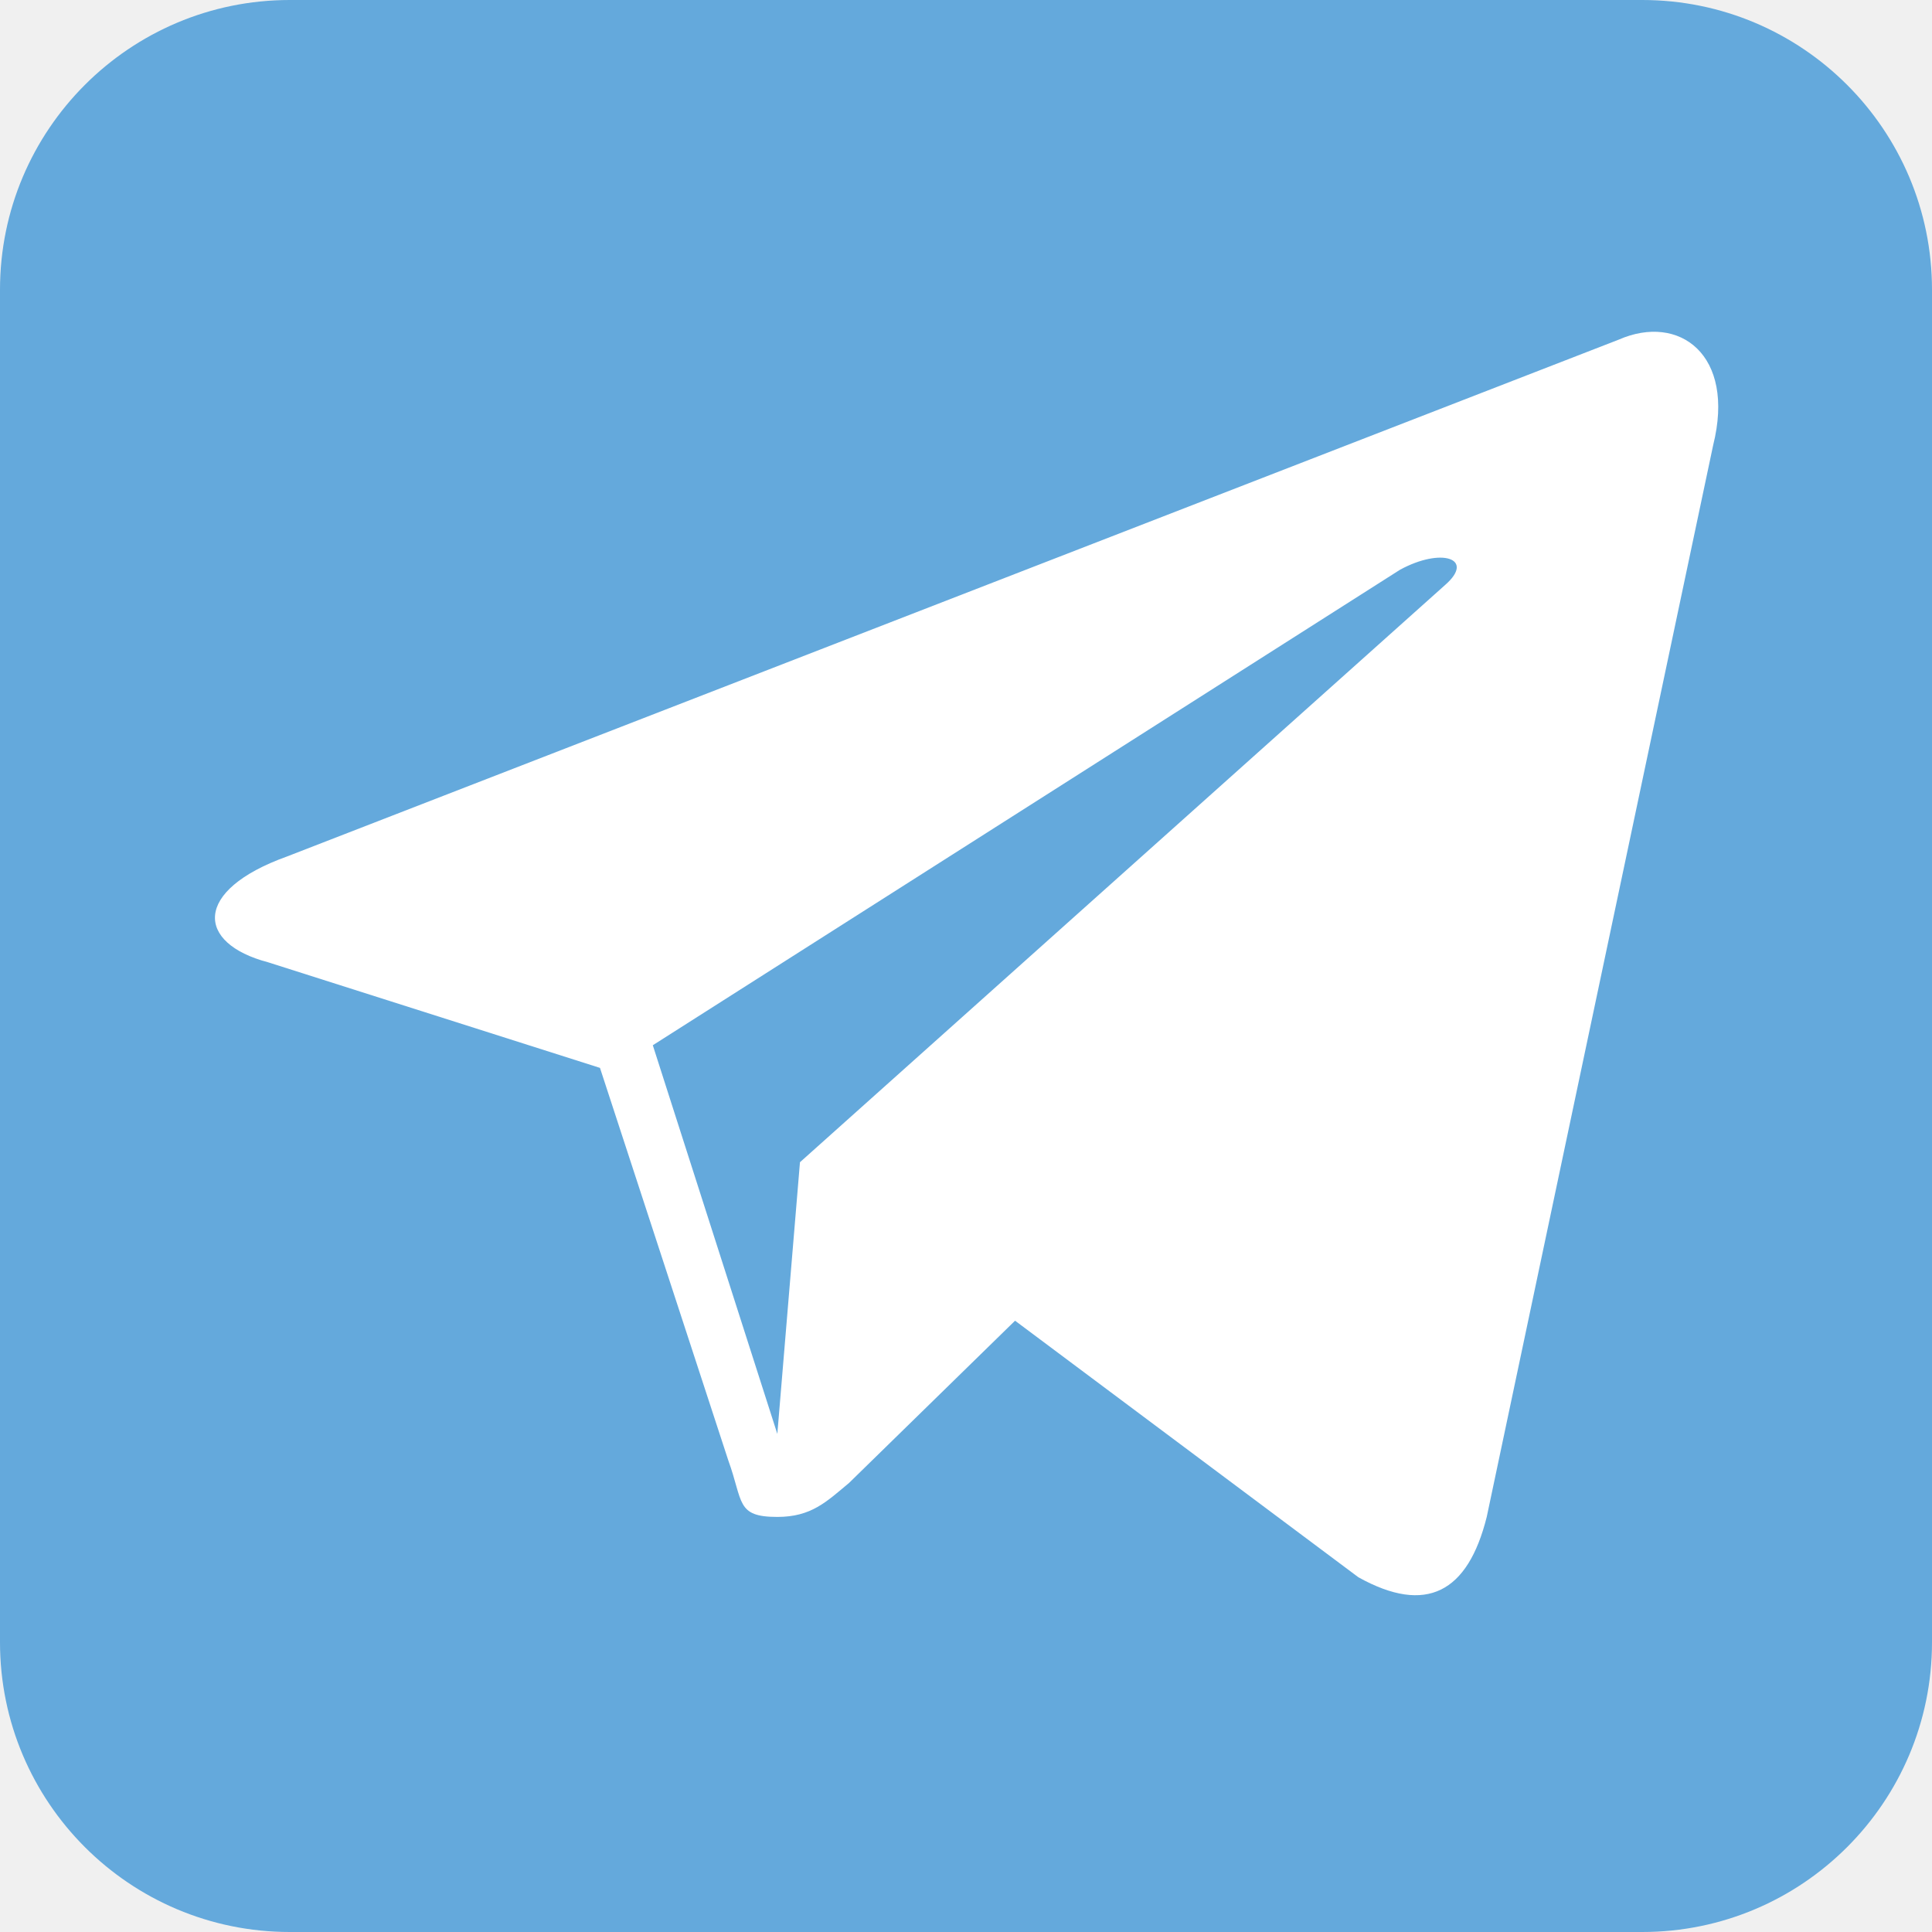
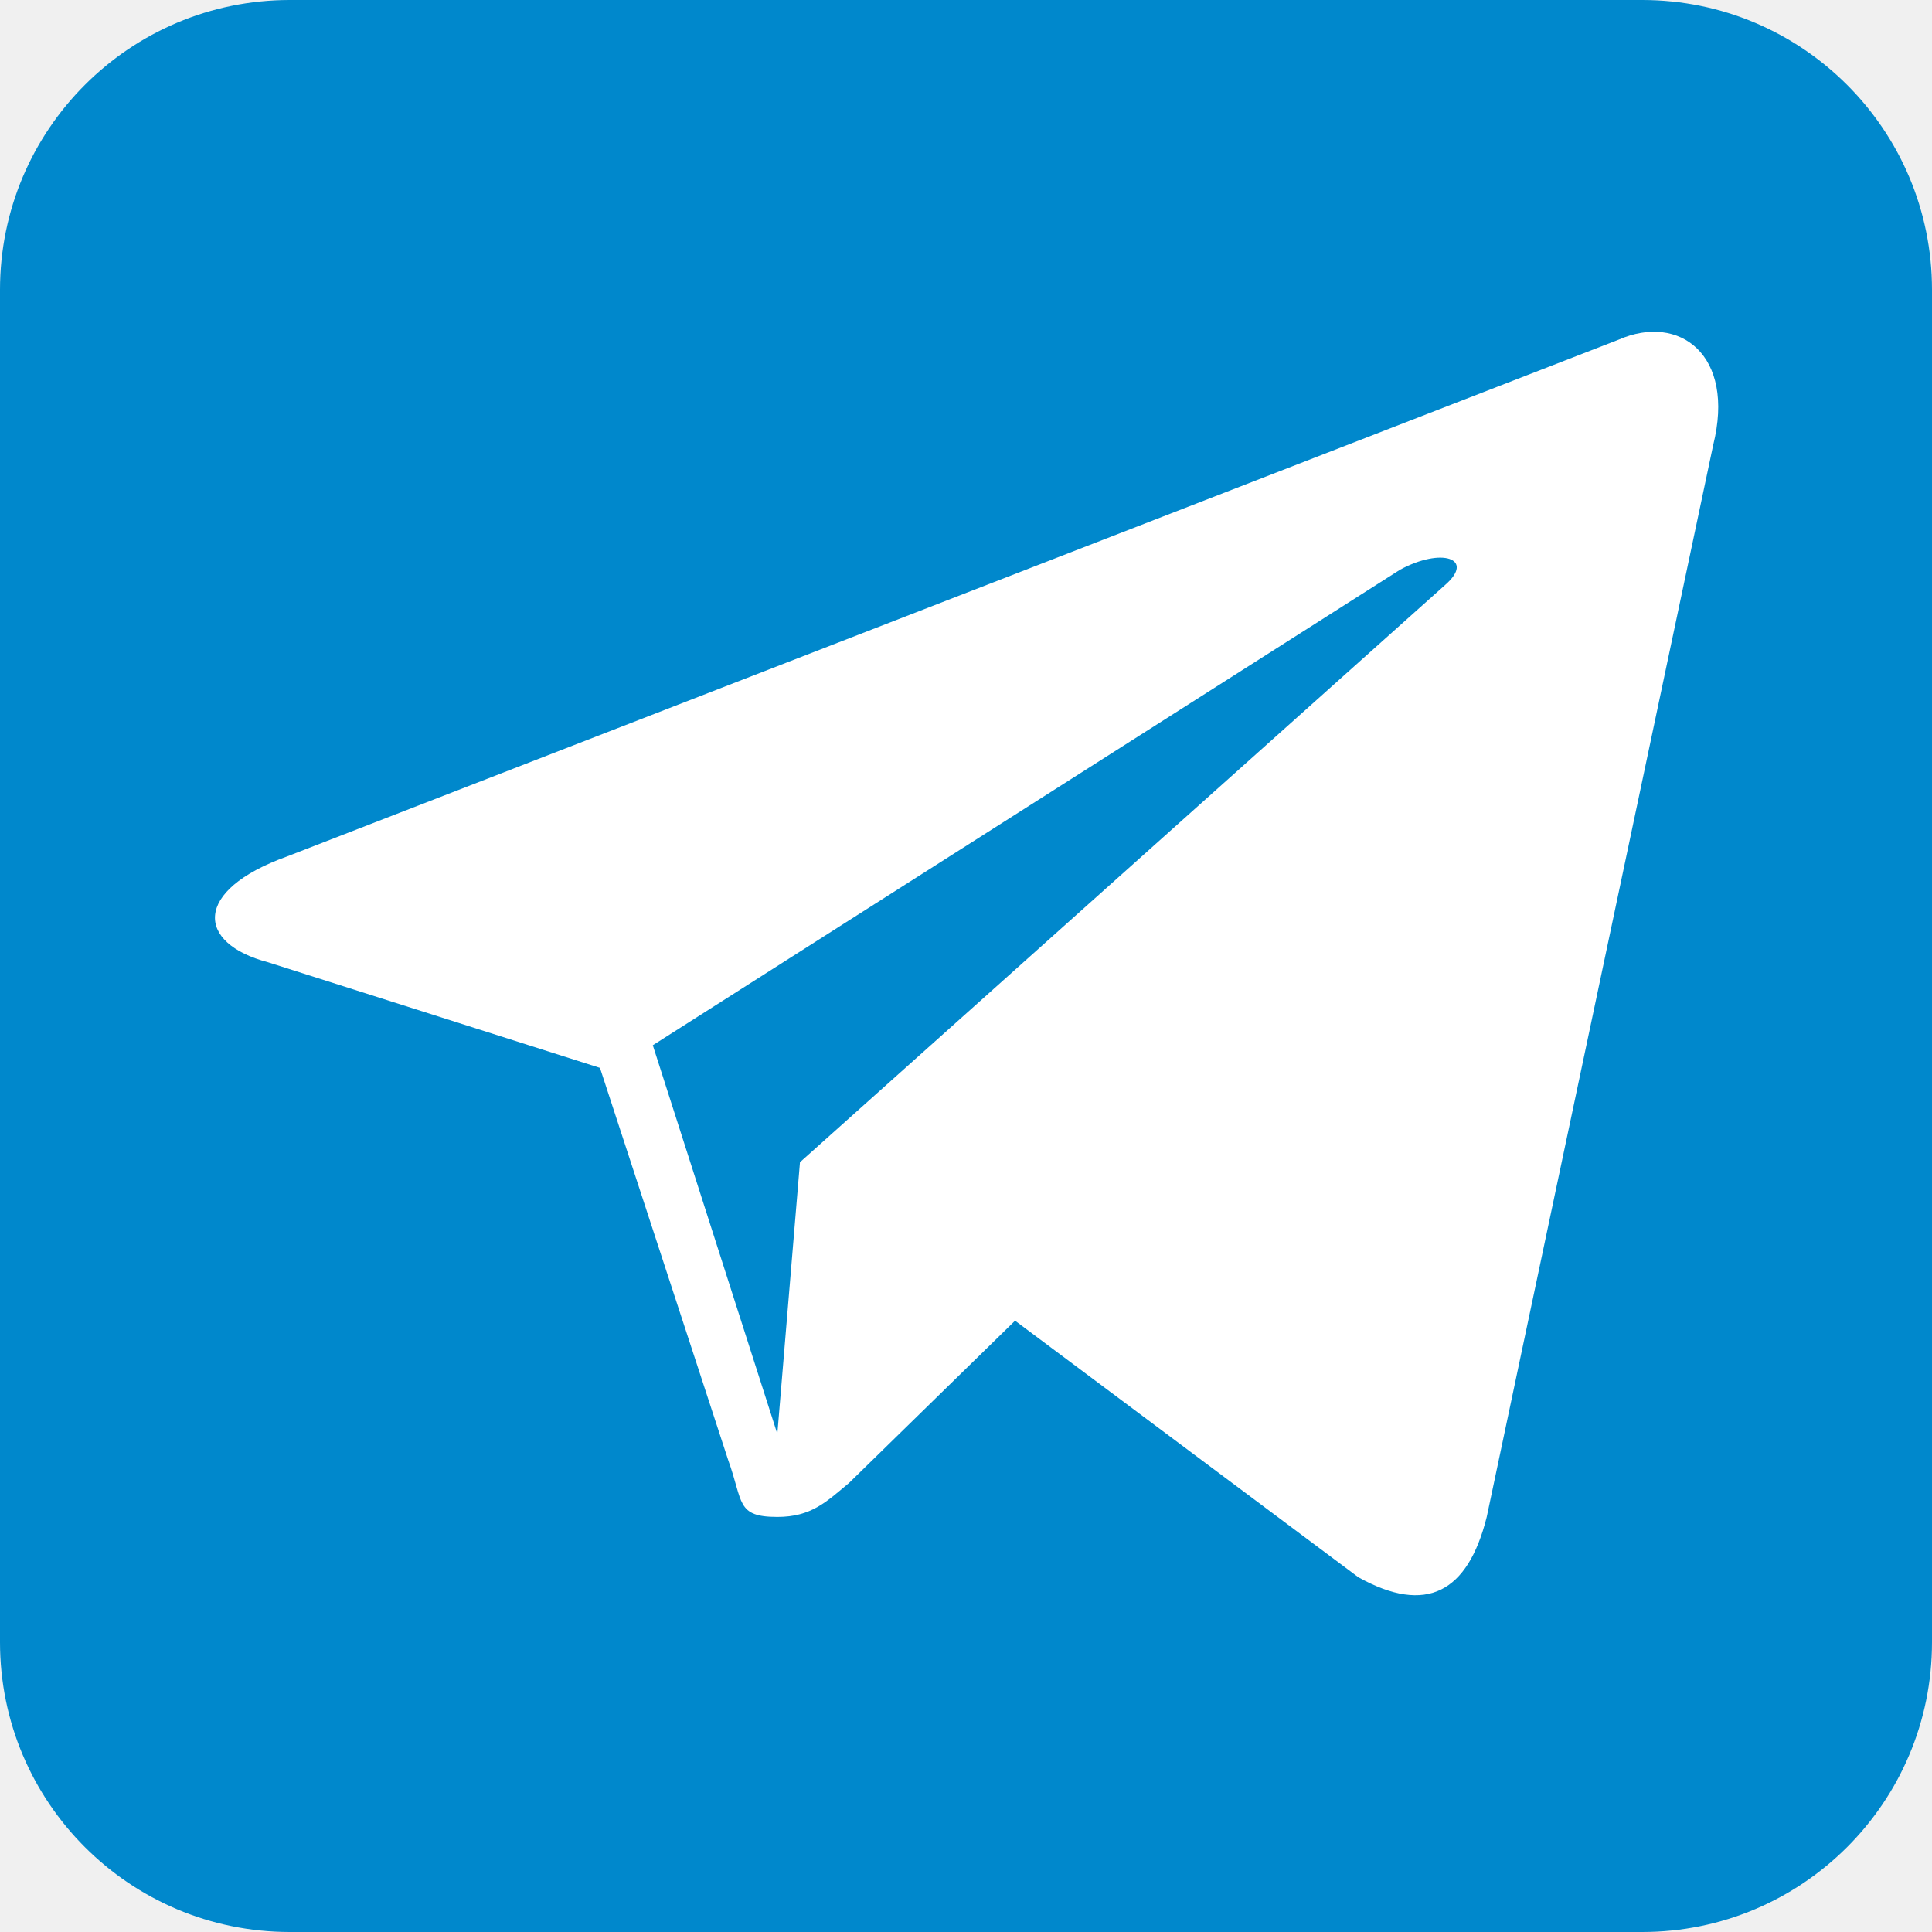
<svg xmlns="http://www.w3.org/2000/svg" version="1.1" viewBox="0 0 512 512">
-   <rect height="100%" width="100%" rx="15%" ry="15%" fill="#64a9dc" />
+   <rect height="100%" width="100%" rx="15%" ry="15%" fill="#0088cc" />
  <path d="M429 90L76 227c-25 9-24 23-5 28l88 28 34 104c4 11 2 15 13 15 9 0 13-4 19-9l44-43 91 68c18 10 29 4 34-16l60-284c6-24-9-35-25-28zM173 277l198-126c11-6 20-3 12 4L212 308l-6 72-33-103z" fill="#fff" />
</svg>
